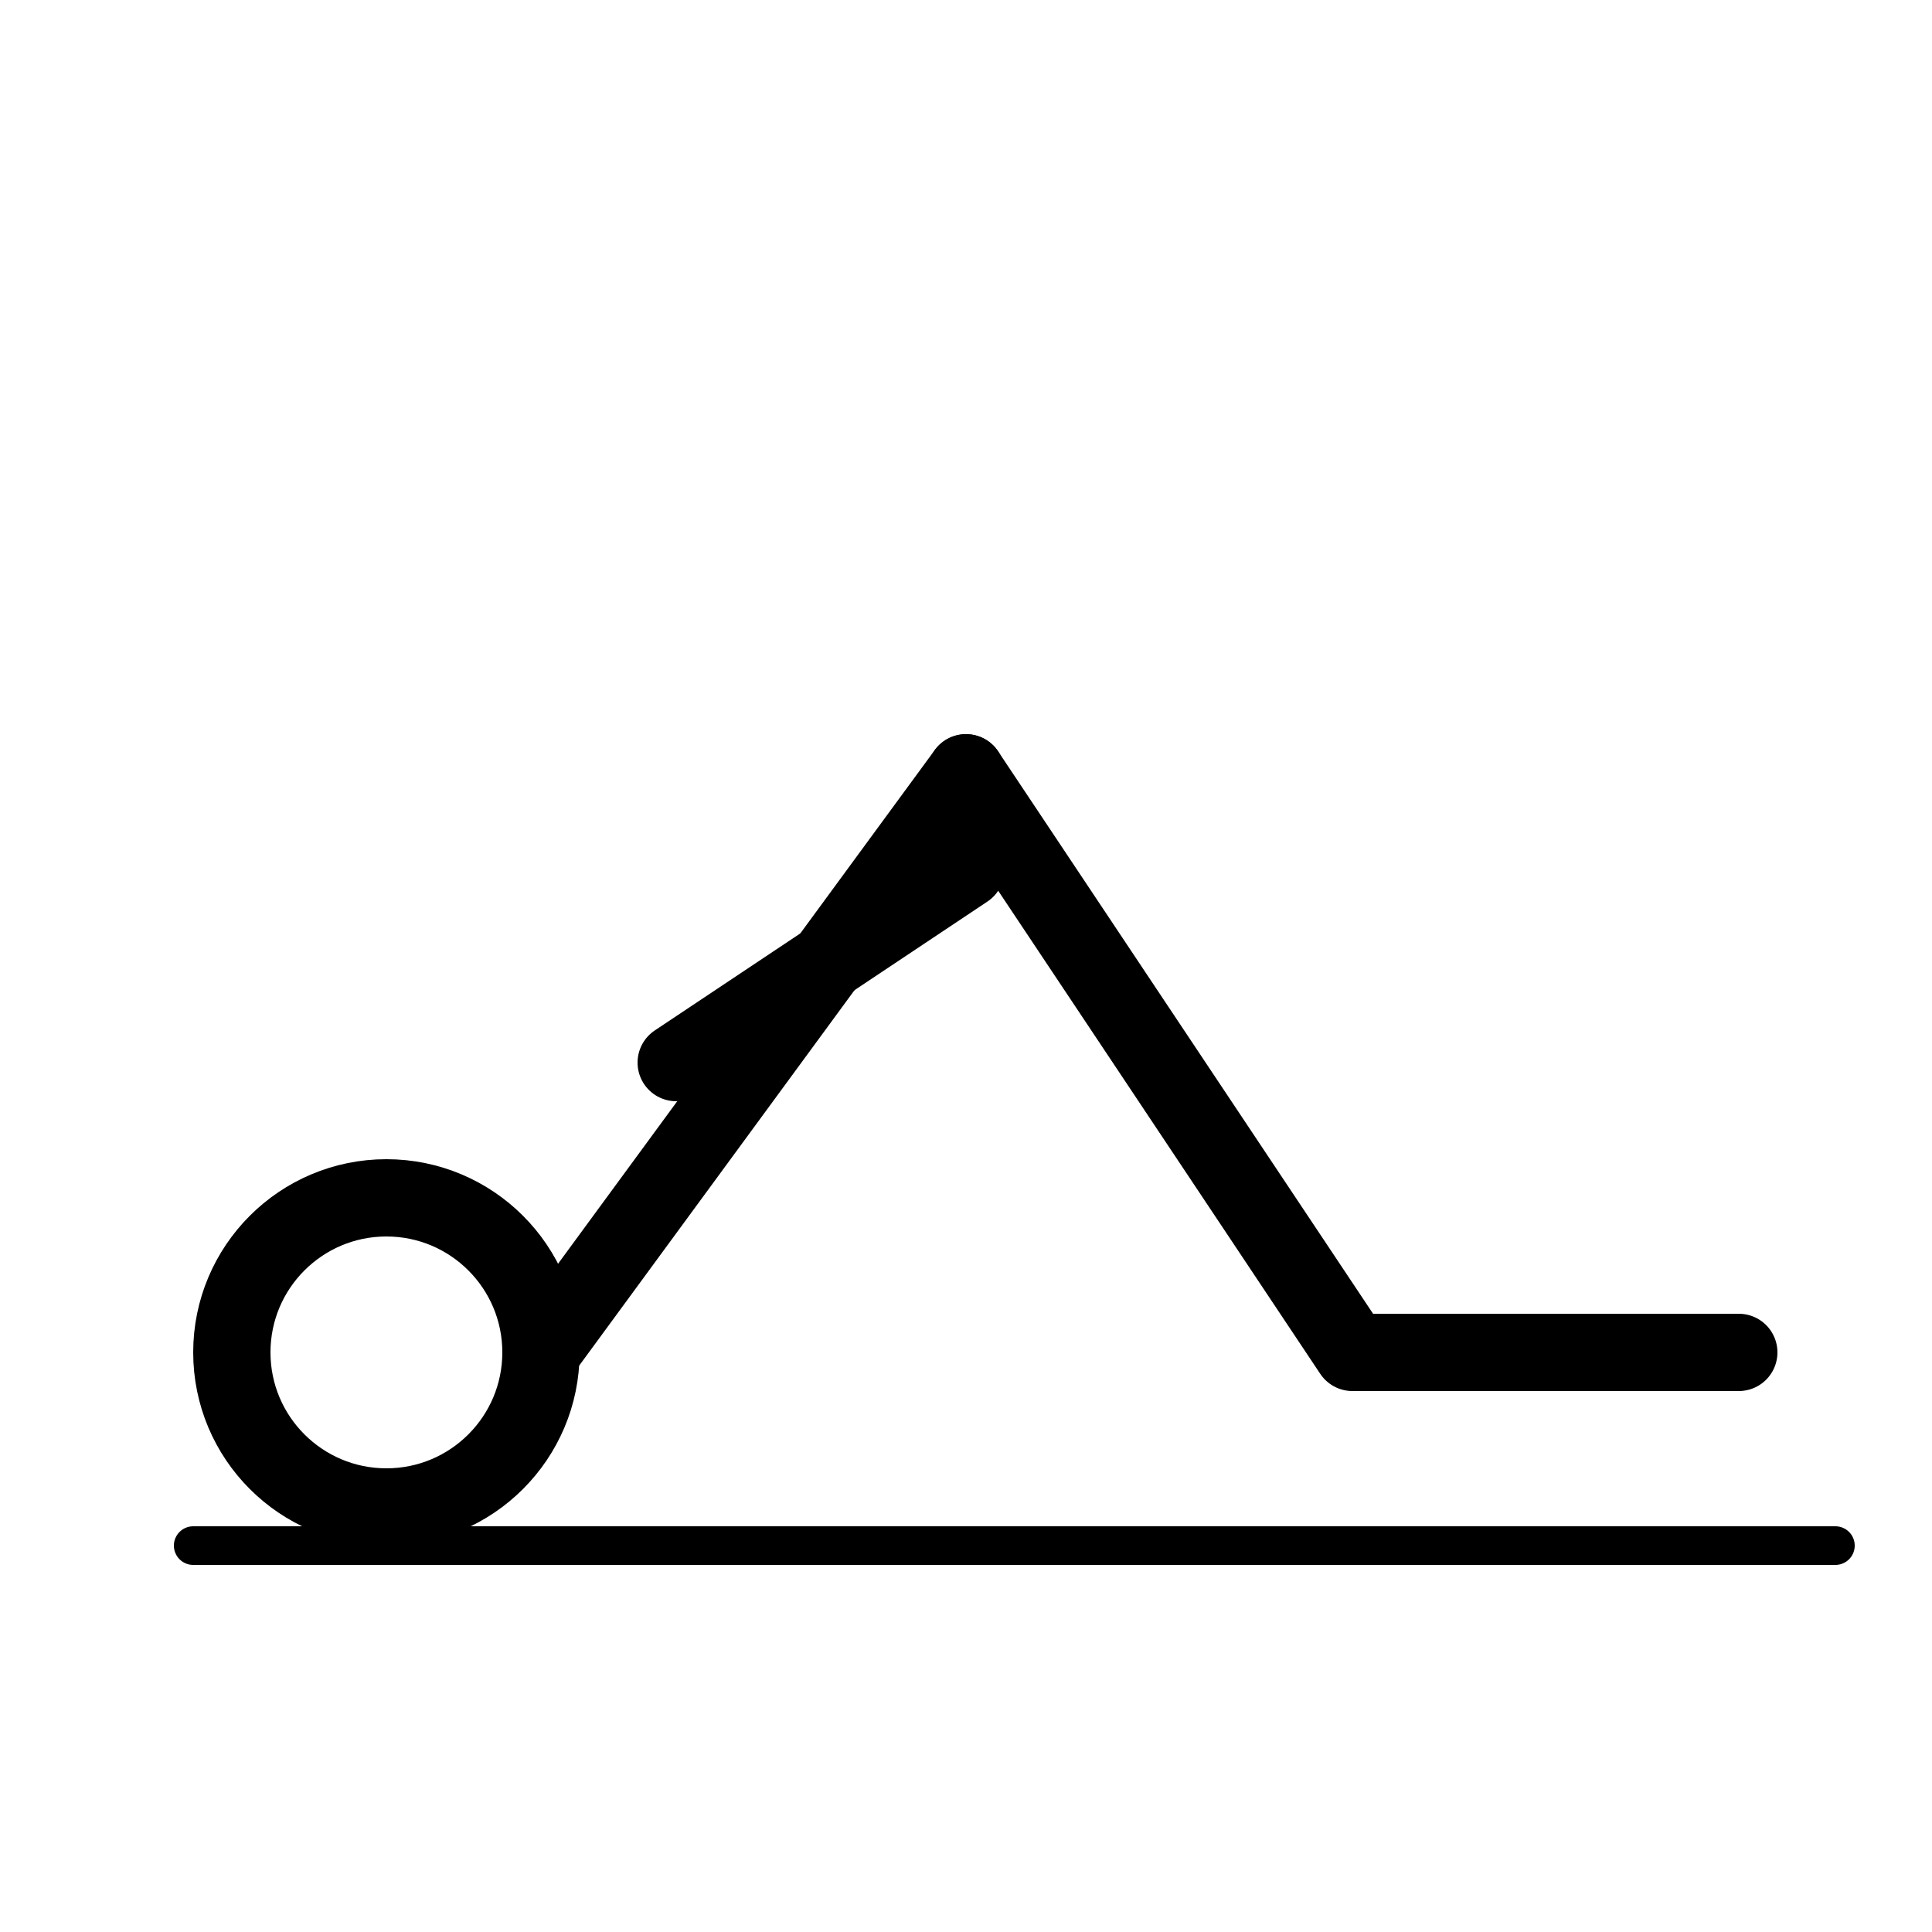
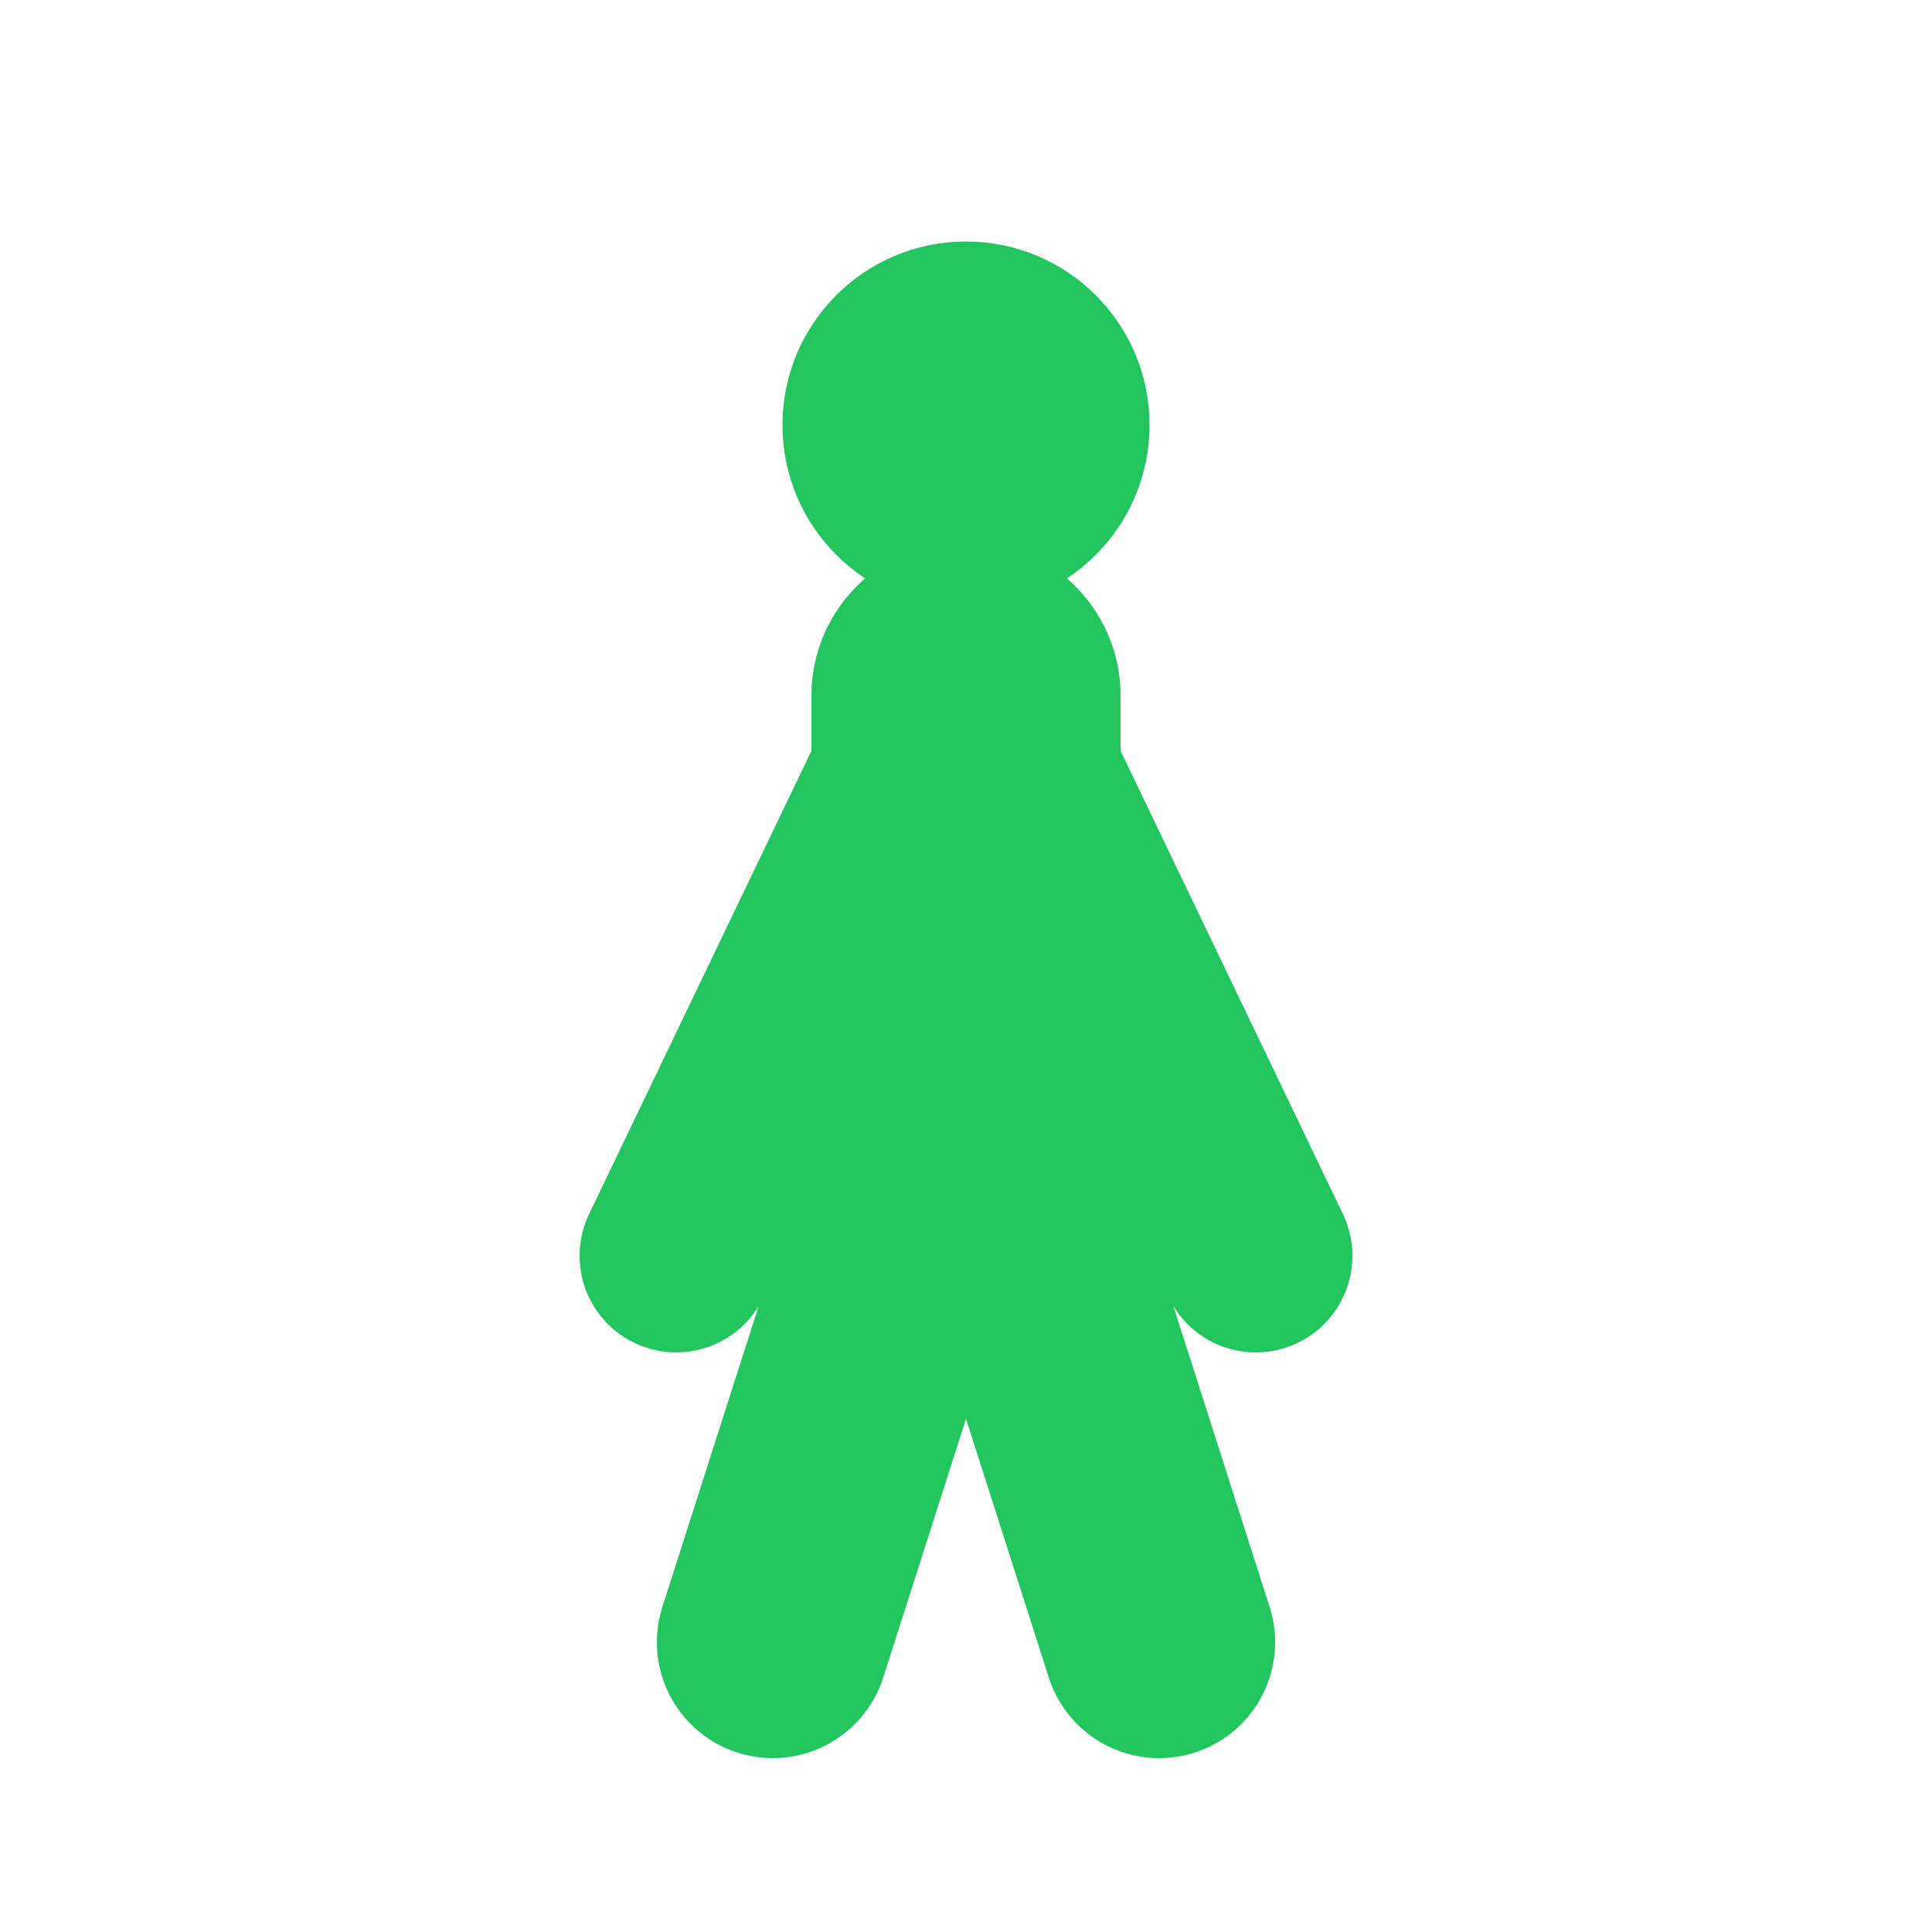
- <svg xmlns="http://www.w3.org/2000/svg" viewBox="0 0 100 100" fill="none" stroke="currentColor" stroke-width="4" stroke-linecap="round" stroke-linejoin="round">
-   <g>
-     <circle cx="20" cy="70" r="8" fill="none" stroke="currentColor" stroke-width="4" />
-     <line x1="28" y1="70" x2="50" y2="40" />
-     <path d="M35 55 L50 45" />
-     <path d="M50 40 L70 70 L90 70" />
-     <line x1="10" y1="80" x2="95" y2="80" stroke-width="2" />
+ <svg xmlns="http://www.w3.org/2000/svg" viewBox="0 0 100 100" style="color: #22c55e">
+   <g fill="currentColor" stroke="currentColor" stroke-linecap="round" stroke-linejoin="round">
+     <circle cx="50" cy="22" r="9" />
+     <line x1="50" y1="36" x2="50" y2="60" stroke-width="16" />
+     <path d="M47 40 L35 65 M53 40 L65 65" stroke-width="10" />
+     <path d="M48 60 L40 85 M52 60 L60 85" stroke-width="12" />
  </g>
</svg>
